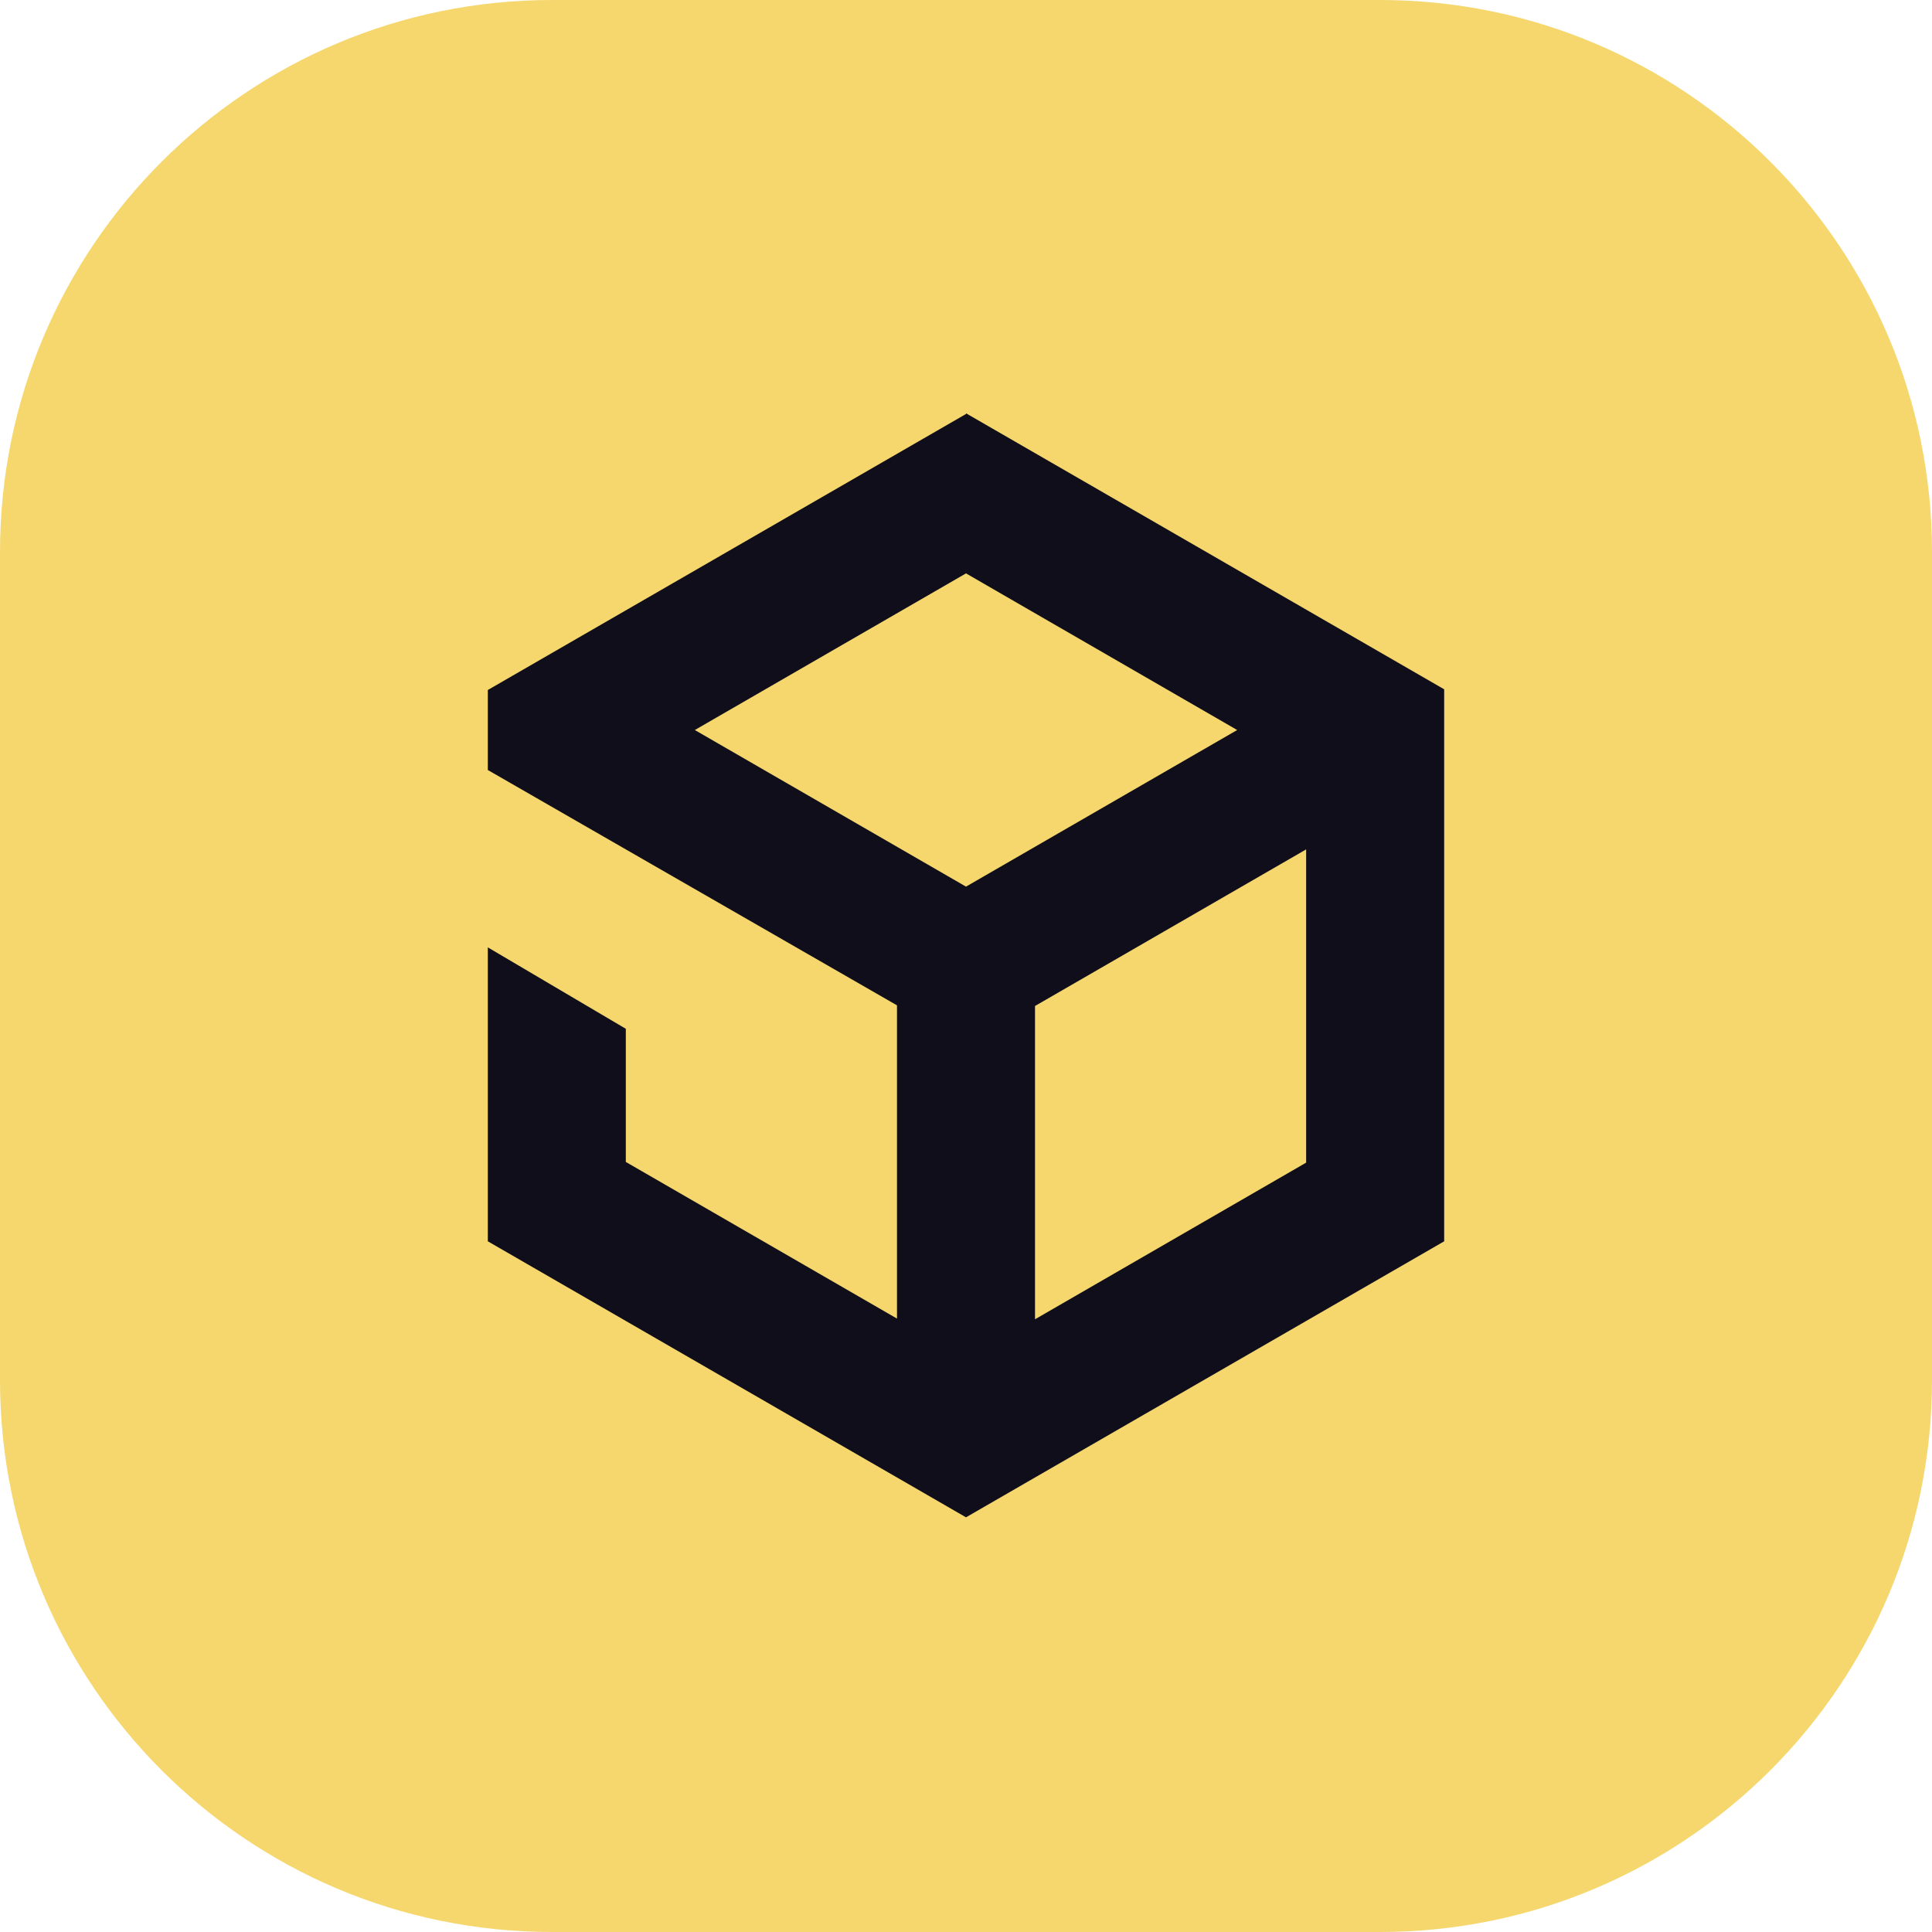
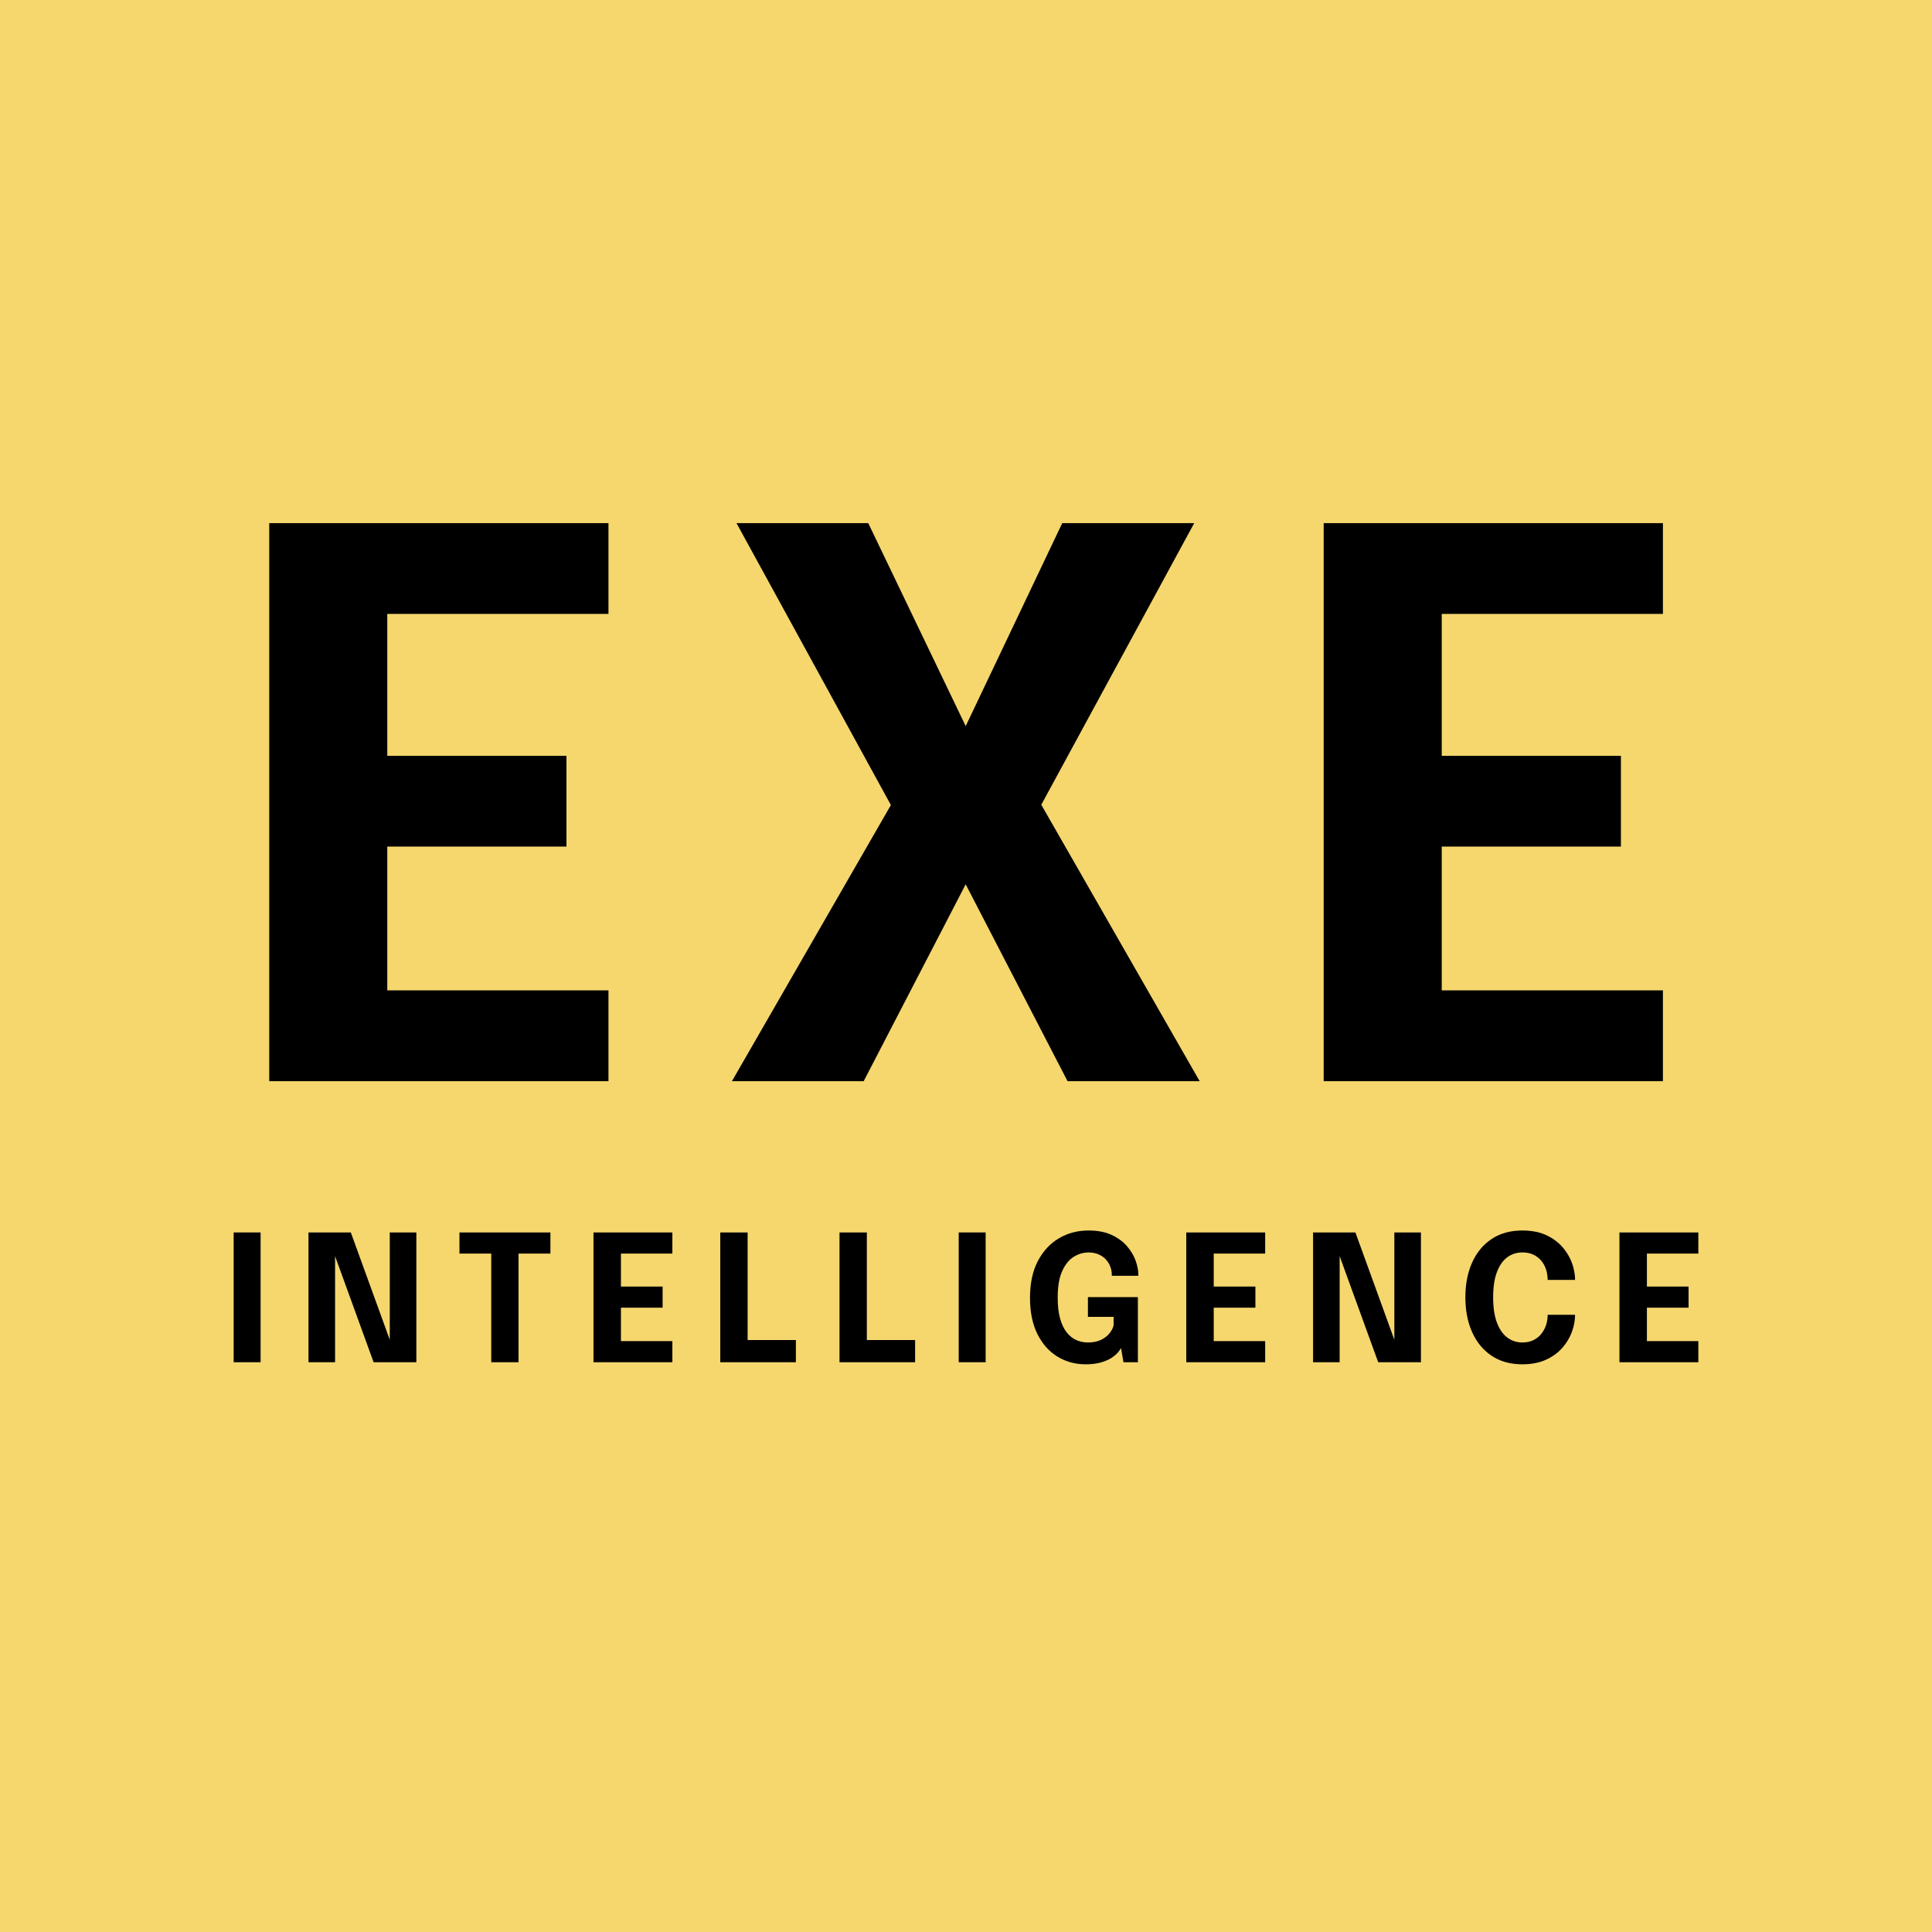
- <svg xmlns="http://www.w3.org/2000/svg" fill="none" viewBox="0 0 50 50">
-   <path d="M35.714 0H14.286C6.396 0 0 6.396 0 14.286V35.714C0 43.604 6.396 50 14.286 50H35.714C43.604 50 50 43.604 50 35.714V14.286C50 6.396 43.604 0 35.714 0Z" fill="#F5D76E" />
-   <path d="M25 10.714L12.625 17.857V19.928L16.196 21.982L23.214 26.018V34.125L16.196 30.071V26.625L12.625 24.518V32.125L25 39.268L37.375 32.125V17.839L25 10.696V10.714ZM17.982 18.893L25 14.839L32.018 18.893L25 22.946L17.982 18.893ZM33.803 30.089L26.786 34.143V26.035L33.803 21.982V30.089Z" fill="#0F0E1A" />
+ <svg xmlns="http://www.w3.org/2000/svg" width="1024" height="1024" viewBox="0 0 520 520" role="img" aria-labelledby="title">
+   <rect width="520" height="520" fill="#F5D76E" />
+   <g transform="translate(0 105)">
+     <g transform="translate(60 186) scale(1.454757)">
+       <path fill="#000000" d="M20.608 -86.45 30.408 -96.81V-54.012L25.452 -60.2H63.56V-43.4H25.452L30.408 -49.546V-6.44L20.608 -16.8H71.33V0.0H8.568V-103.25H71.33V-86.45Z" />
+       <path fill="#000000" d="M128.618 -59.836 128.422 -42.252 95.018 -103.25H119.392L141.722 -56.742H133.168L155.288 -103.25H179.704L146.58 -42.252L146.426 -59.836L180.712 0.0H156.268L132.79 -45.374H142.058L118.552 0.0H94.178Z" />
+       <path fill="#000000" d="M215.698 -86.45 225.498 -96.81V-54.012L220.542 -60.2H258.65V-43.4H220.542L225.498 -49.546V-6.44L215.698 -16.8H266.42V0.0H203.658V-103.25H266.42V-86.45Z" />
+       <path fill="#000000" d="M1.989 52.0V27.988H6.971V52.0Z" />
+       <path fill="#000000" d="M20.75 52.0H15.83V27.988H23.664L31.716 50.18L30.869 50.388V27.988H35.789V52.0H27.88L19.841 29.87L20.75 29.668Z" />
+       <path fill="#000000" d="M60.589 31.895H52.658L54.689 29.485V52.0H49.646V29.485L51.736 31.895H43.762V27.988H60.589Z" />
+       <path fill="#000000" d="M71.359 31.895 73.638 29.485V39.439L72.486 38H81.348V41.907H72.486L73.638 40.477V50.502L71.359 48.093H83.155V52.0H68.559V27.988H83.155V31.895Z" />
+       <path fill="#000000" d="M92.018 52.0V27.988H97.078V50.493L94.798 47.888H106.005V52.0Z" />
+       <path fill="#000000" d="M114.077 52.0V27.988H119.136V50.493L116.857 47.888H128.064V52.0Z" />
+       <path fill="#000000" d="M136.132 52.0V27.988H141.114V52.0Z" />
+       <path fill="#000000" d="M159.594 52.384Q156.742 52.384 154.407 50.963Q152.073 49.542 150.697 46.795Q149.322 44.049 149.322 40.057Q149.322 36.066 150.767 33.295Q152.213 30.524 154.663 29.075Q157.113 27.626 160.138 27.626Q162.661 27.626 164.414 28.44Q166.168 29.254 167.266 30.529Q168.365 31.804 168.865 33.21Q169.365 34.617 169.365 35.808Q169.365 35.857 169.365 35.906Q169.365 35.955 169.365 36.004H164.455Q164.455 35.955 164.455 35.906Q164.455 35.857 164.455 35.808Q164.455 35.047 164.18 34.311Q163.905 33.575 163.356 32.984Q162.808 32.393 162 32.041Q161.193 31.69 160.138 31.69Q158.705 31.69 157.403 32.5Q156.1 33.311 155.273 35.143Q154.446 36.974 154.446 40.057Q154.446 42.395 154.91 43.989Q155.374 45.583 156.157 46.538Q156.94 47.494 157.938 47.919Q158.936 48.344 160.011 48.344Q161.489 48.344 162.49 47.847Q163.491 47.351 164.063 46.613Q164.634 45.876 164.79 45.163V43.606H160.037V39.95H169.28V52.0H166.617L166.158 49.34Q166.037 49.652 165.616 50.16Q165.194 50.668 164.419 51.18Q163.644 51.691 162.449 52.037Q161.255 52.384 159.594 52.384Z" />
+       <path fill="#000000" d="M181.034 31.895 183.313 29.485V39.439L182.161 38H191.023V41.907H182.161L183.313 40.477V50.502L181.034 48.093H192.83V52.0H178.234V27.988H192.83V31.895Z" />
+       <path fill="#000000" d="M206.612 52.0H201.693V27.988H209.526L217.578 50.18L216.732 50.388V27.988H221.651V52.0H213.743L205.704 29.87L206.612 29.668Z" />
+       <path fill="#000000" d="M250.166 43.219Q250.166 44.785 249.575 46.395Q248.984 48.005 247.785 49.363Q246.585 50.72 244.75 51.552Q242.915 52.384 240.418 52.384Q237.081 52.384 234.719 50.797Q232.357 49.21 231.115 46.416Q229.872 43.623 229.872 39.992Q229.872 36.355 231.115 33.57Q232.357 30.785 234.719 29.206Q237.081 27.626 240.418 27.626Q243.192 27.626 245.154 28.639Q247.116 29.652 248.296 31.263Q249.476 32.875 249.899 34.662Q250.166 35.76 250.166 36.769H245.097Q245.097 36.281 245.025 35.818Q244.859 34.636 244.27 33.702Q243.681 32.767 242.712 32.225Q241.743 31.683 240.418 31.683Q238.849 31.683 237.631 32.575Q236.413 33.467 235.712 35.307Q235.01 37.147 235.01 39.992Q235.01 42.828 235.712 44.681Q236.413 46.533 237.631 47.439Q238.849 48.344 240.418 48.344Q241.545 48.344 242.412 47.932Q243.28 47.52 243.876 46.804Q244.472 46.087 244.784 45.164Q245.097 44.241 245.097 43.219Z" />
+       <path fill="#000000" d="M261.178 31.895 263.457 29.485V39.439L262.304 38H271.167V41.907H262.304L263.457 40.477V50.502L261.178 48.093H272.974V52.0H258.378V27.988H272.974V31.895Z" />
+     </g>
+   </g>
</svg>
